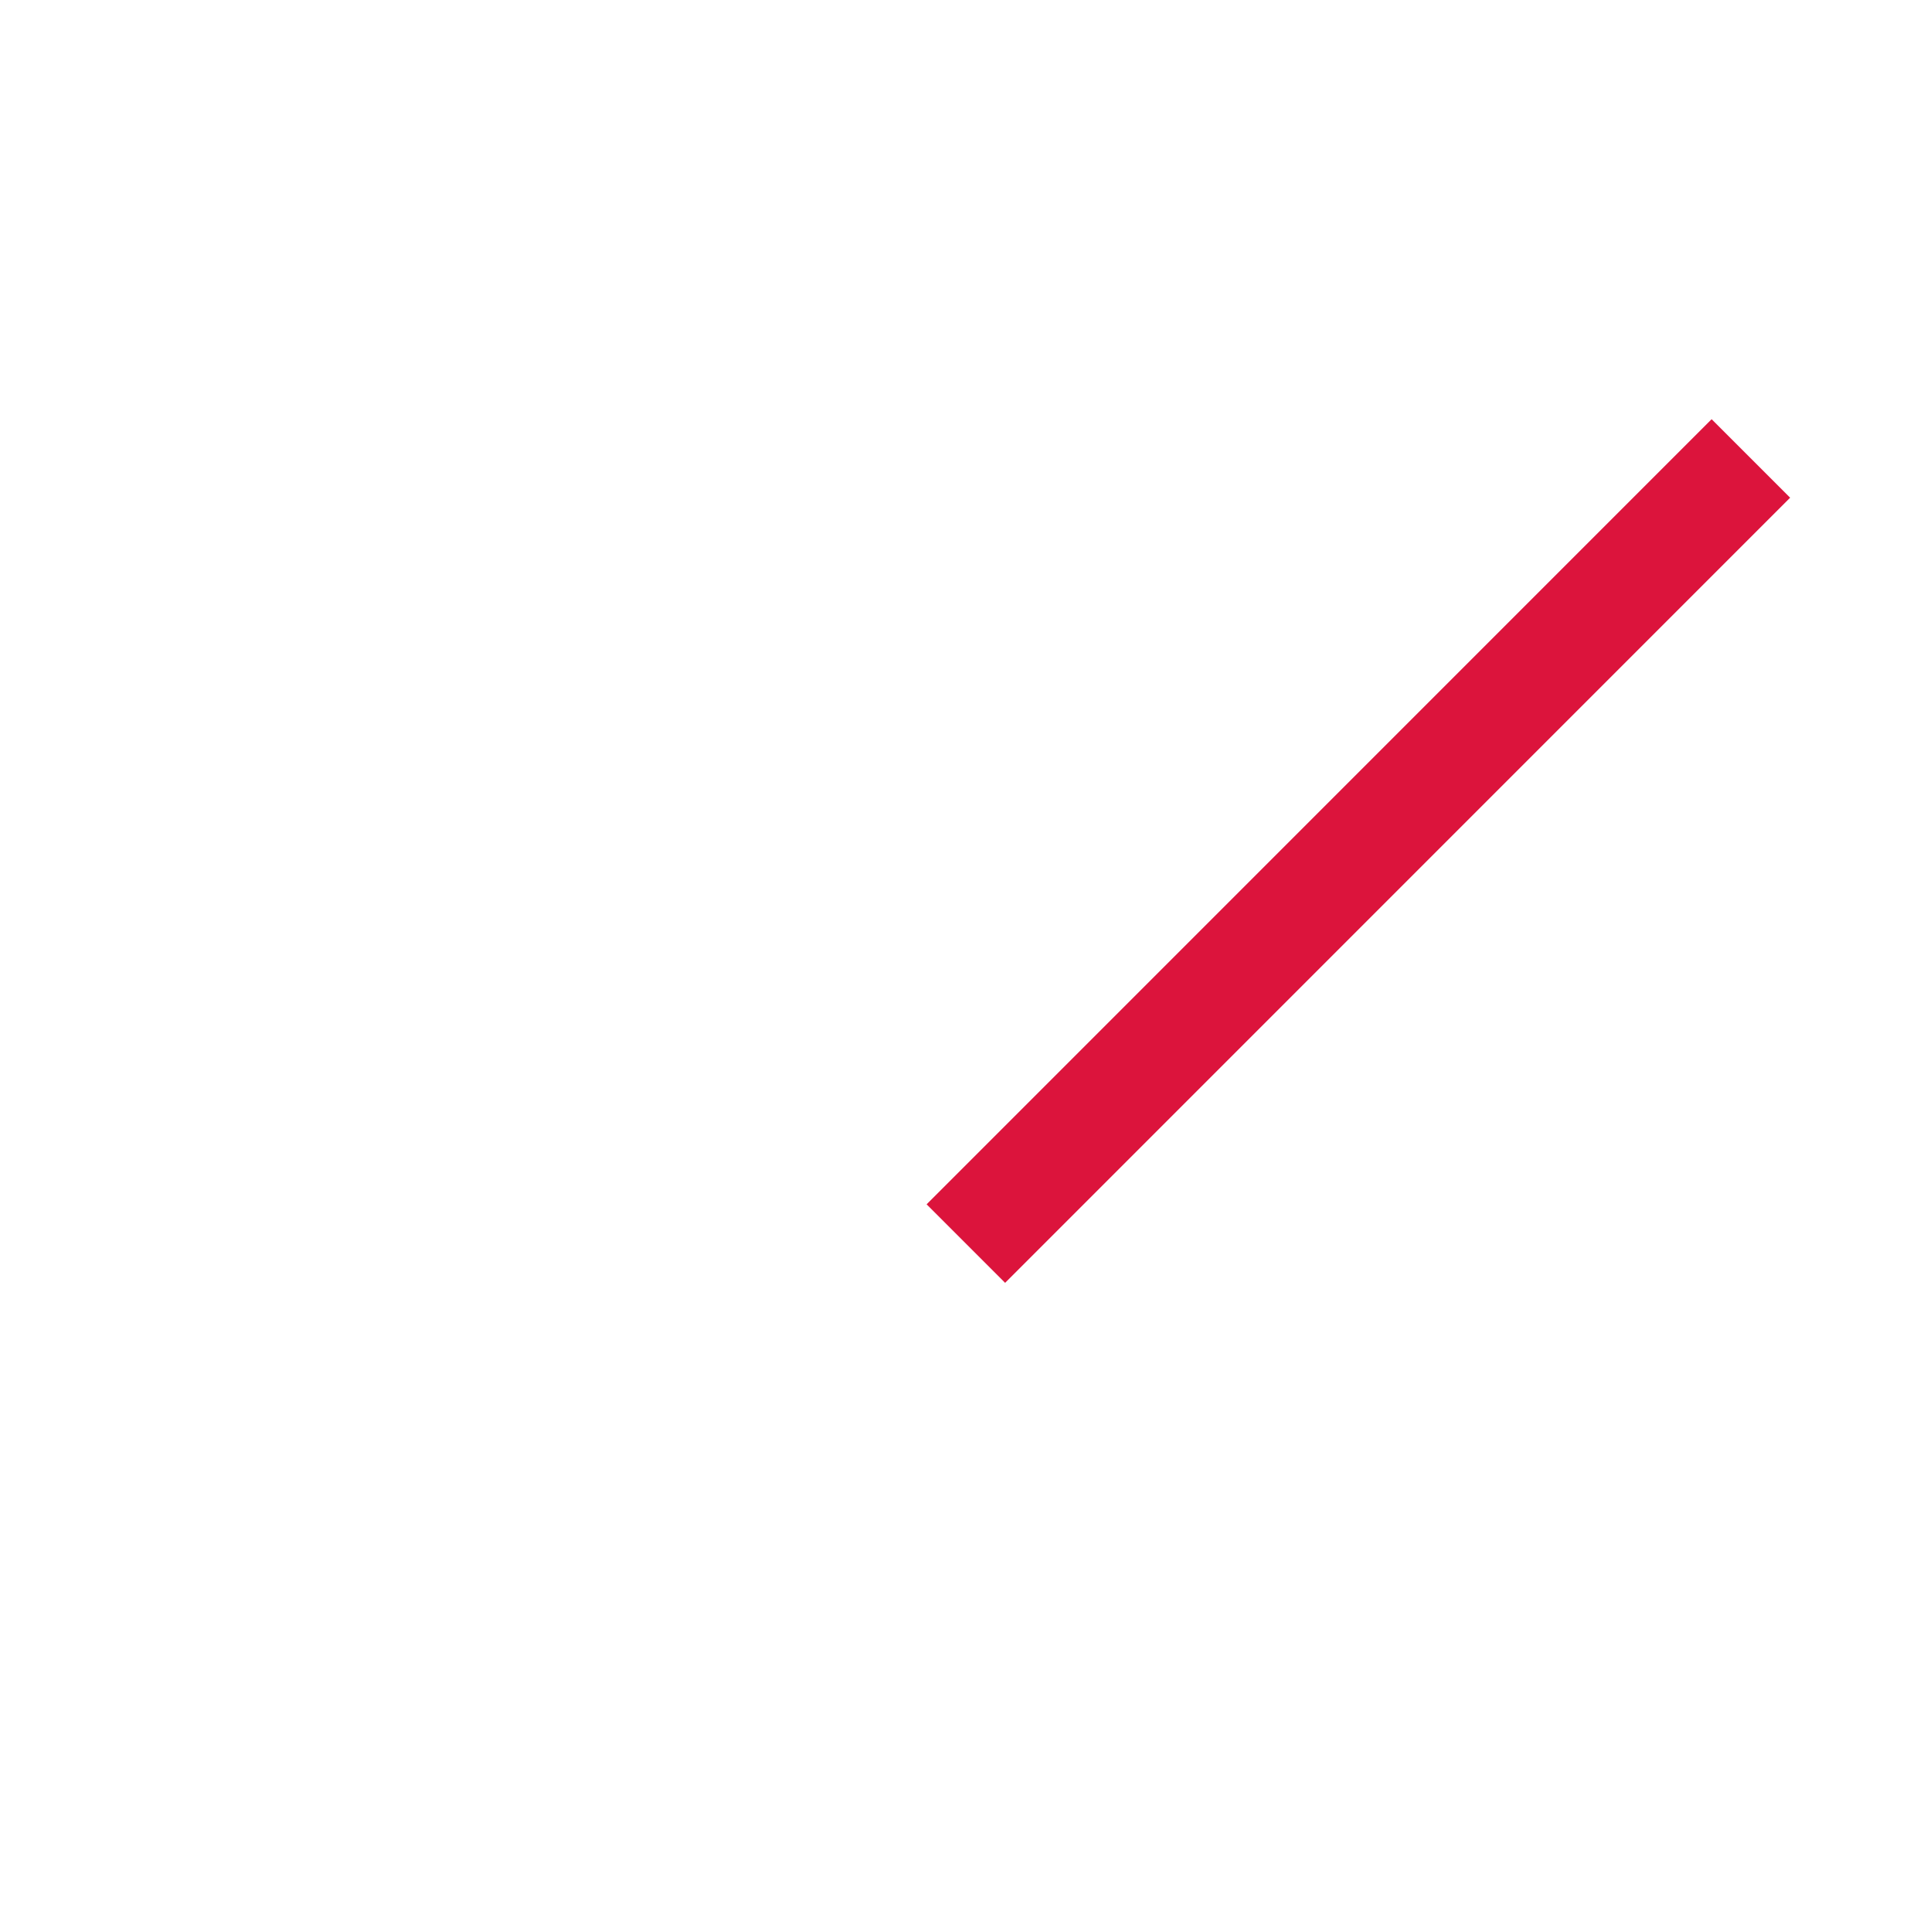
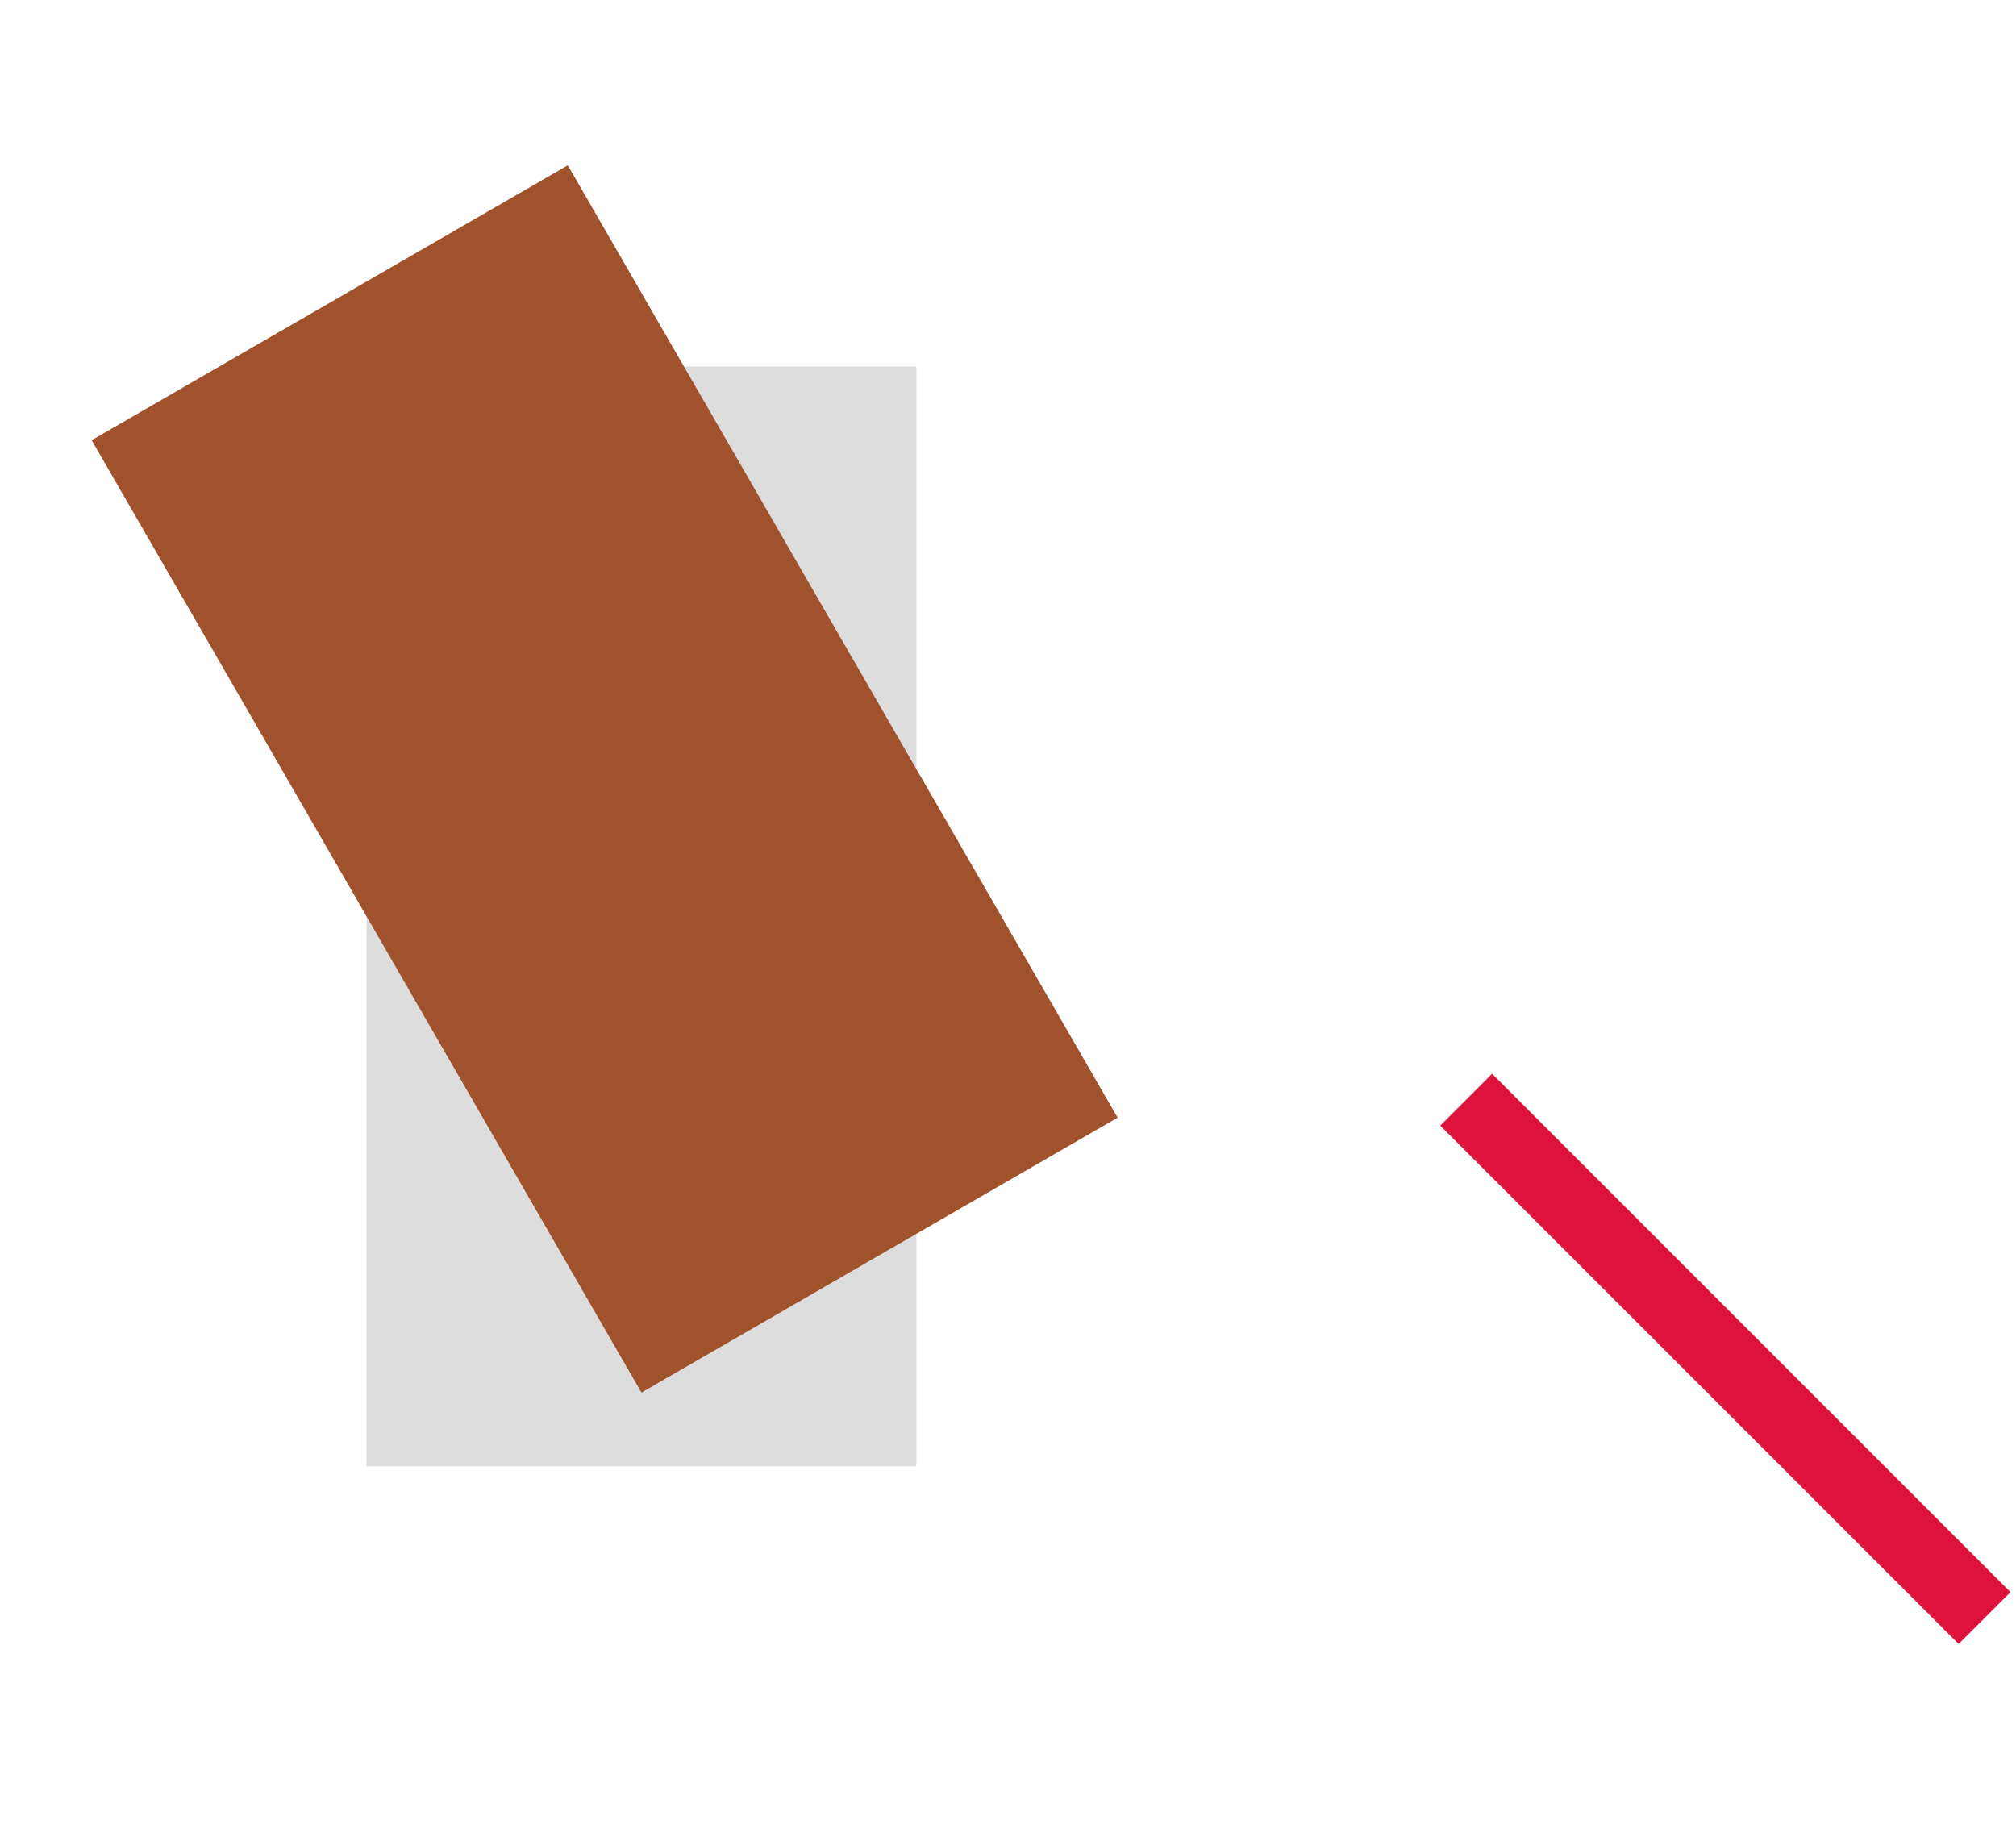
- <svg xmlns="http://www.w3.org/2000/svg" width="69.299" height="69.6" viewBox="15.2 15.2 69.299 69.6" version="1.1">
-   <rect x="48" y="20" width="4" height="40" fill="crimson" transform="rotate(45 50 60)">
-     <animateTransform attributeName="transform" from="0 50 60" to="360 50 60" additive="sum" begin="0s" dur="4s" repeatCount="indefinite" fill="freeze" type="rotate" />
-   </rect>
+ <svg xmlns="http://www.w3.org/2000/svg" width="110" height="100" viewBox="0 0 110 100" version="1.1">
+   <rect x="20" y="20" width="30" height="60" fill="#ddd" />
+   <rect x="20" y="20" width="30" height="60" fill="sienna" transform="translate(-2.0096 -7.5) rotate(-30 35 50)" />
+   <rect x="78" y="20" width="4" height="40" fill="crimson" transform="rotate(135 80 60)" />
</svg>
